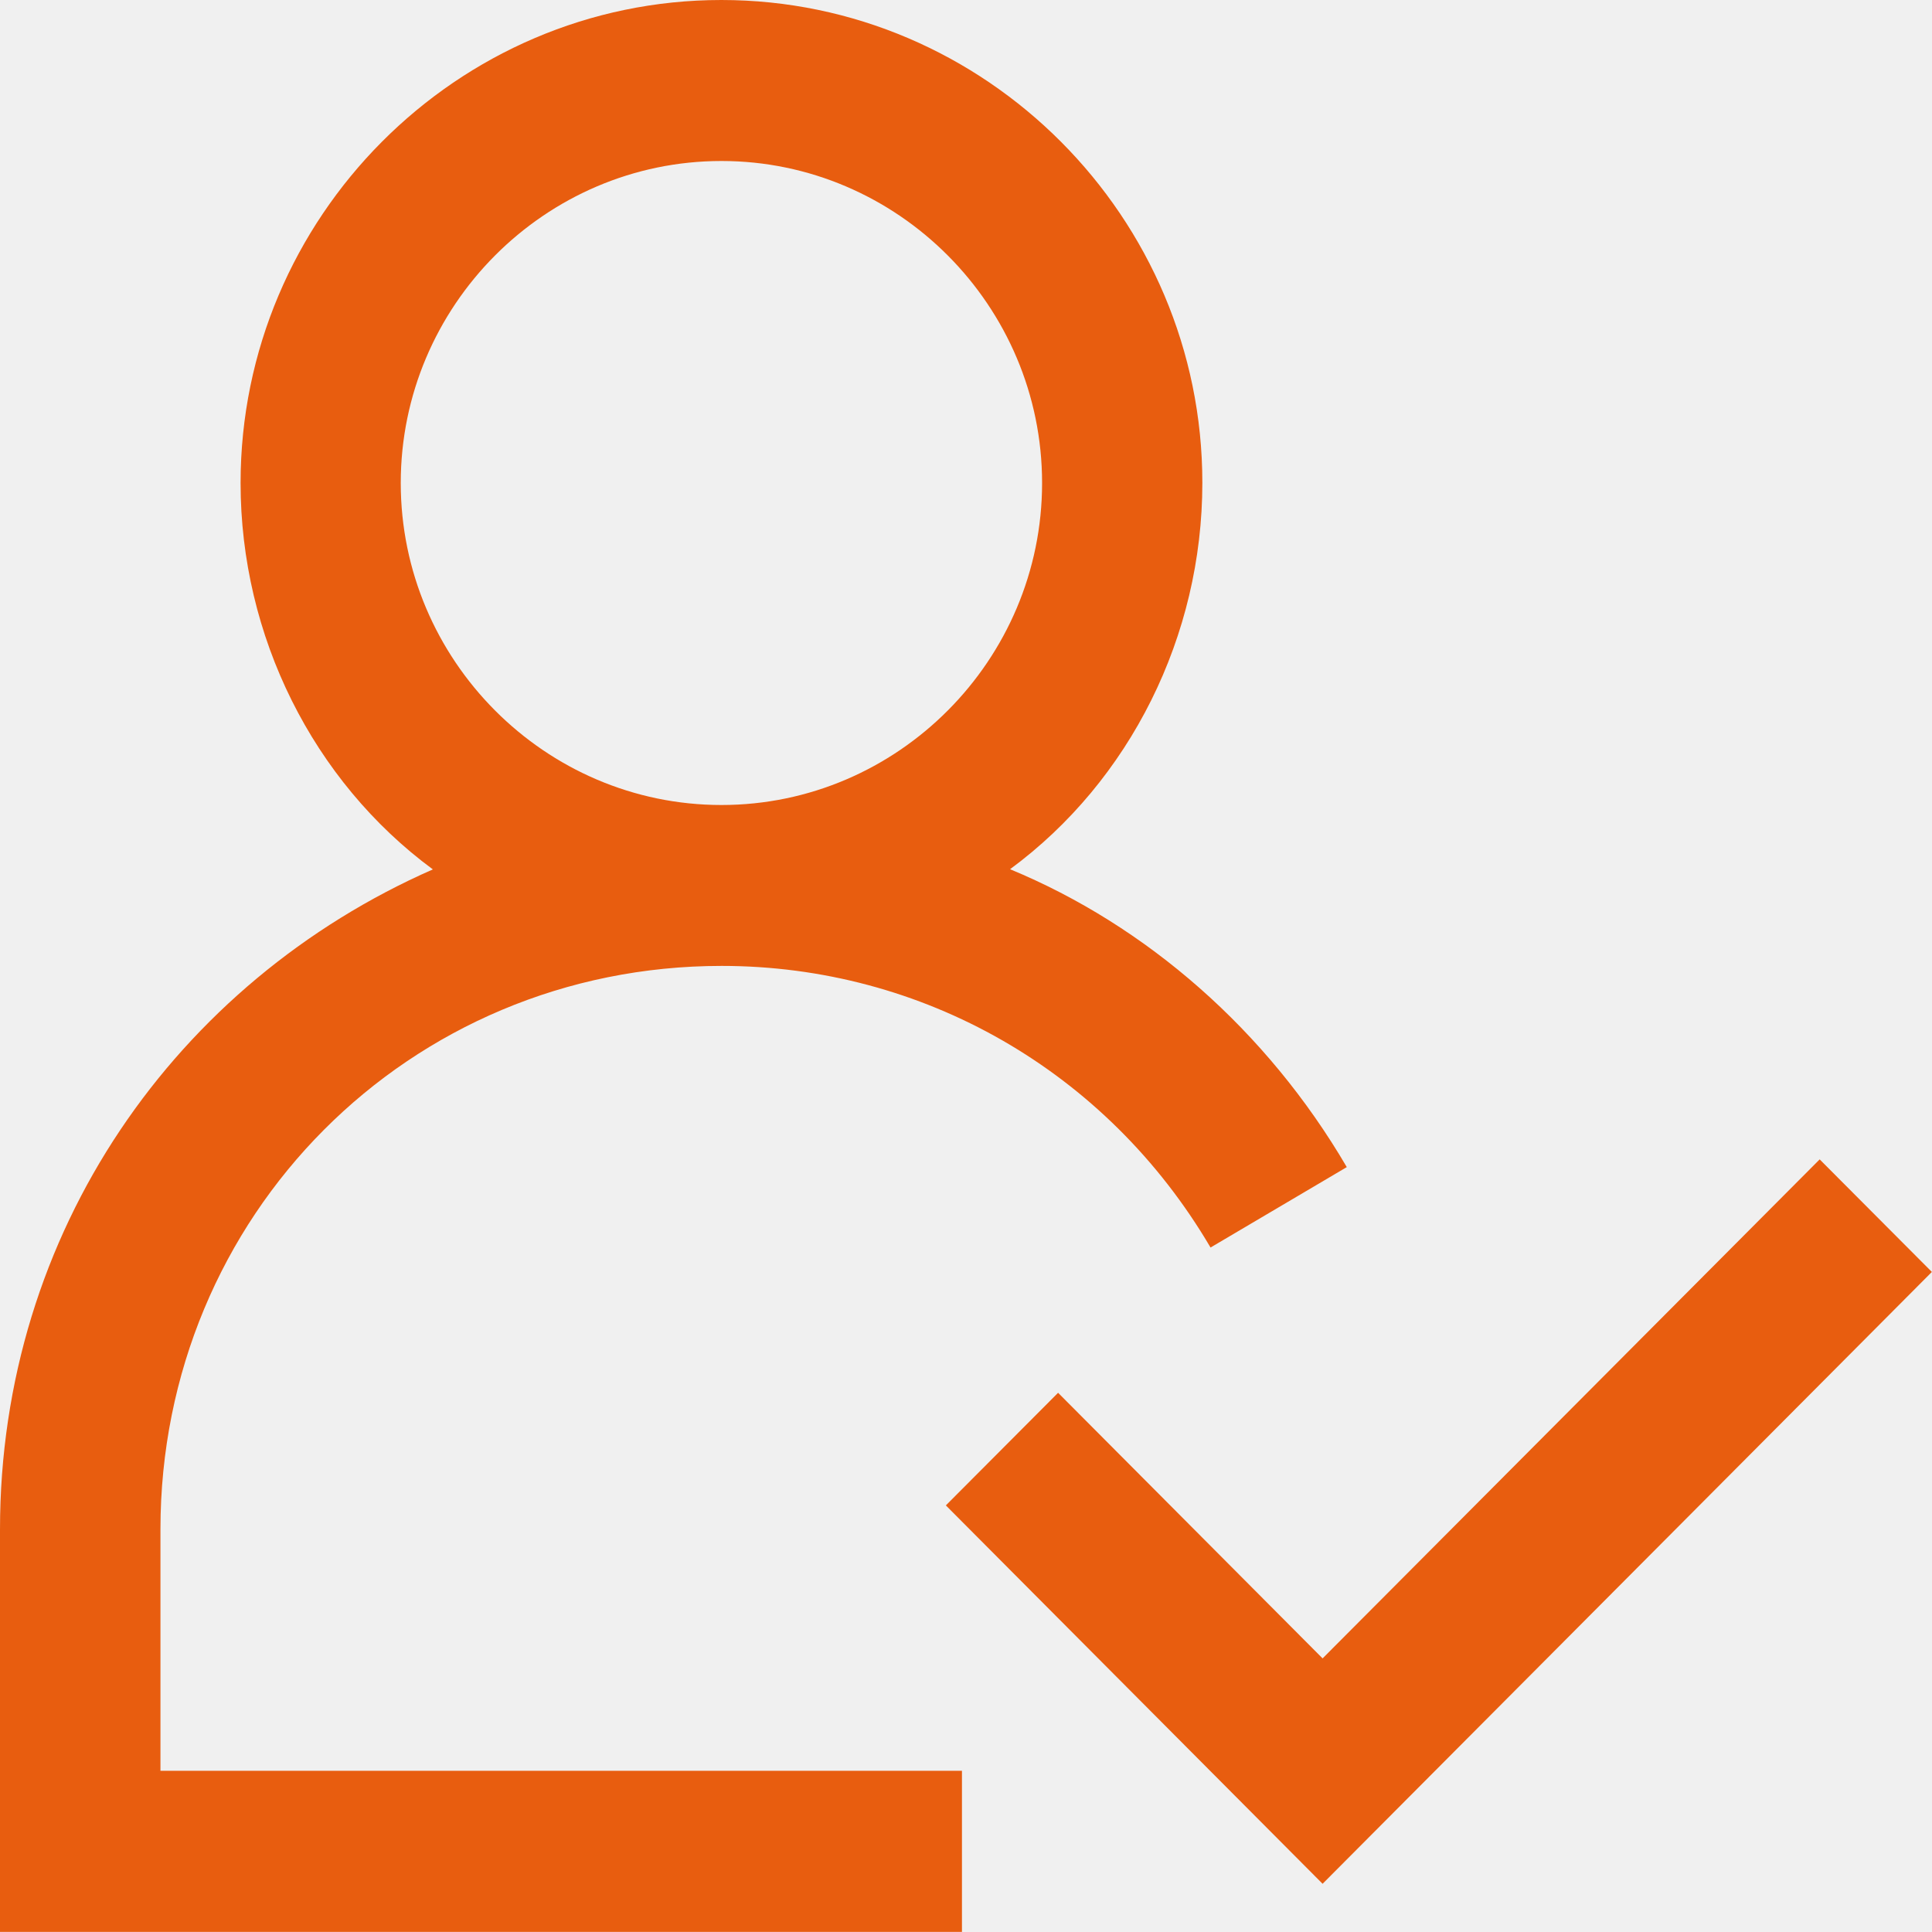
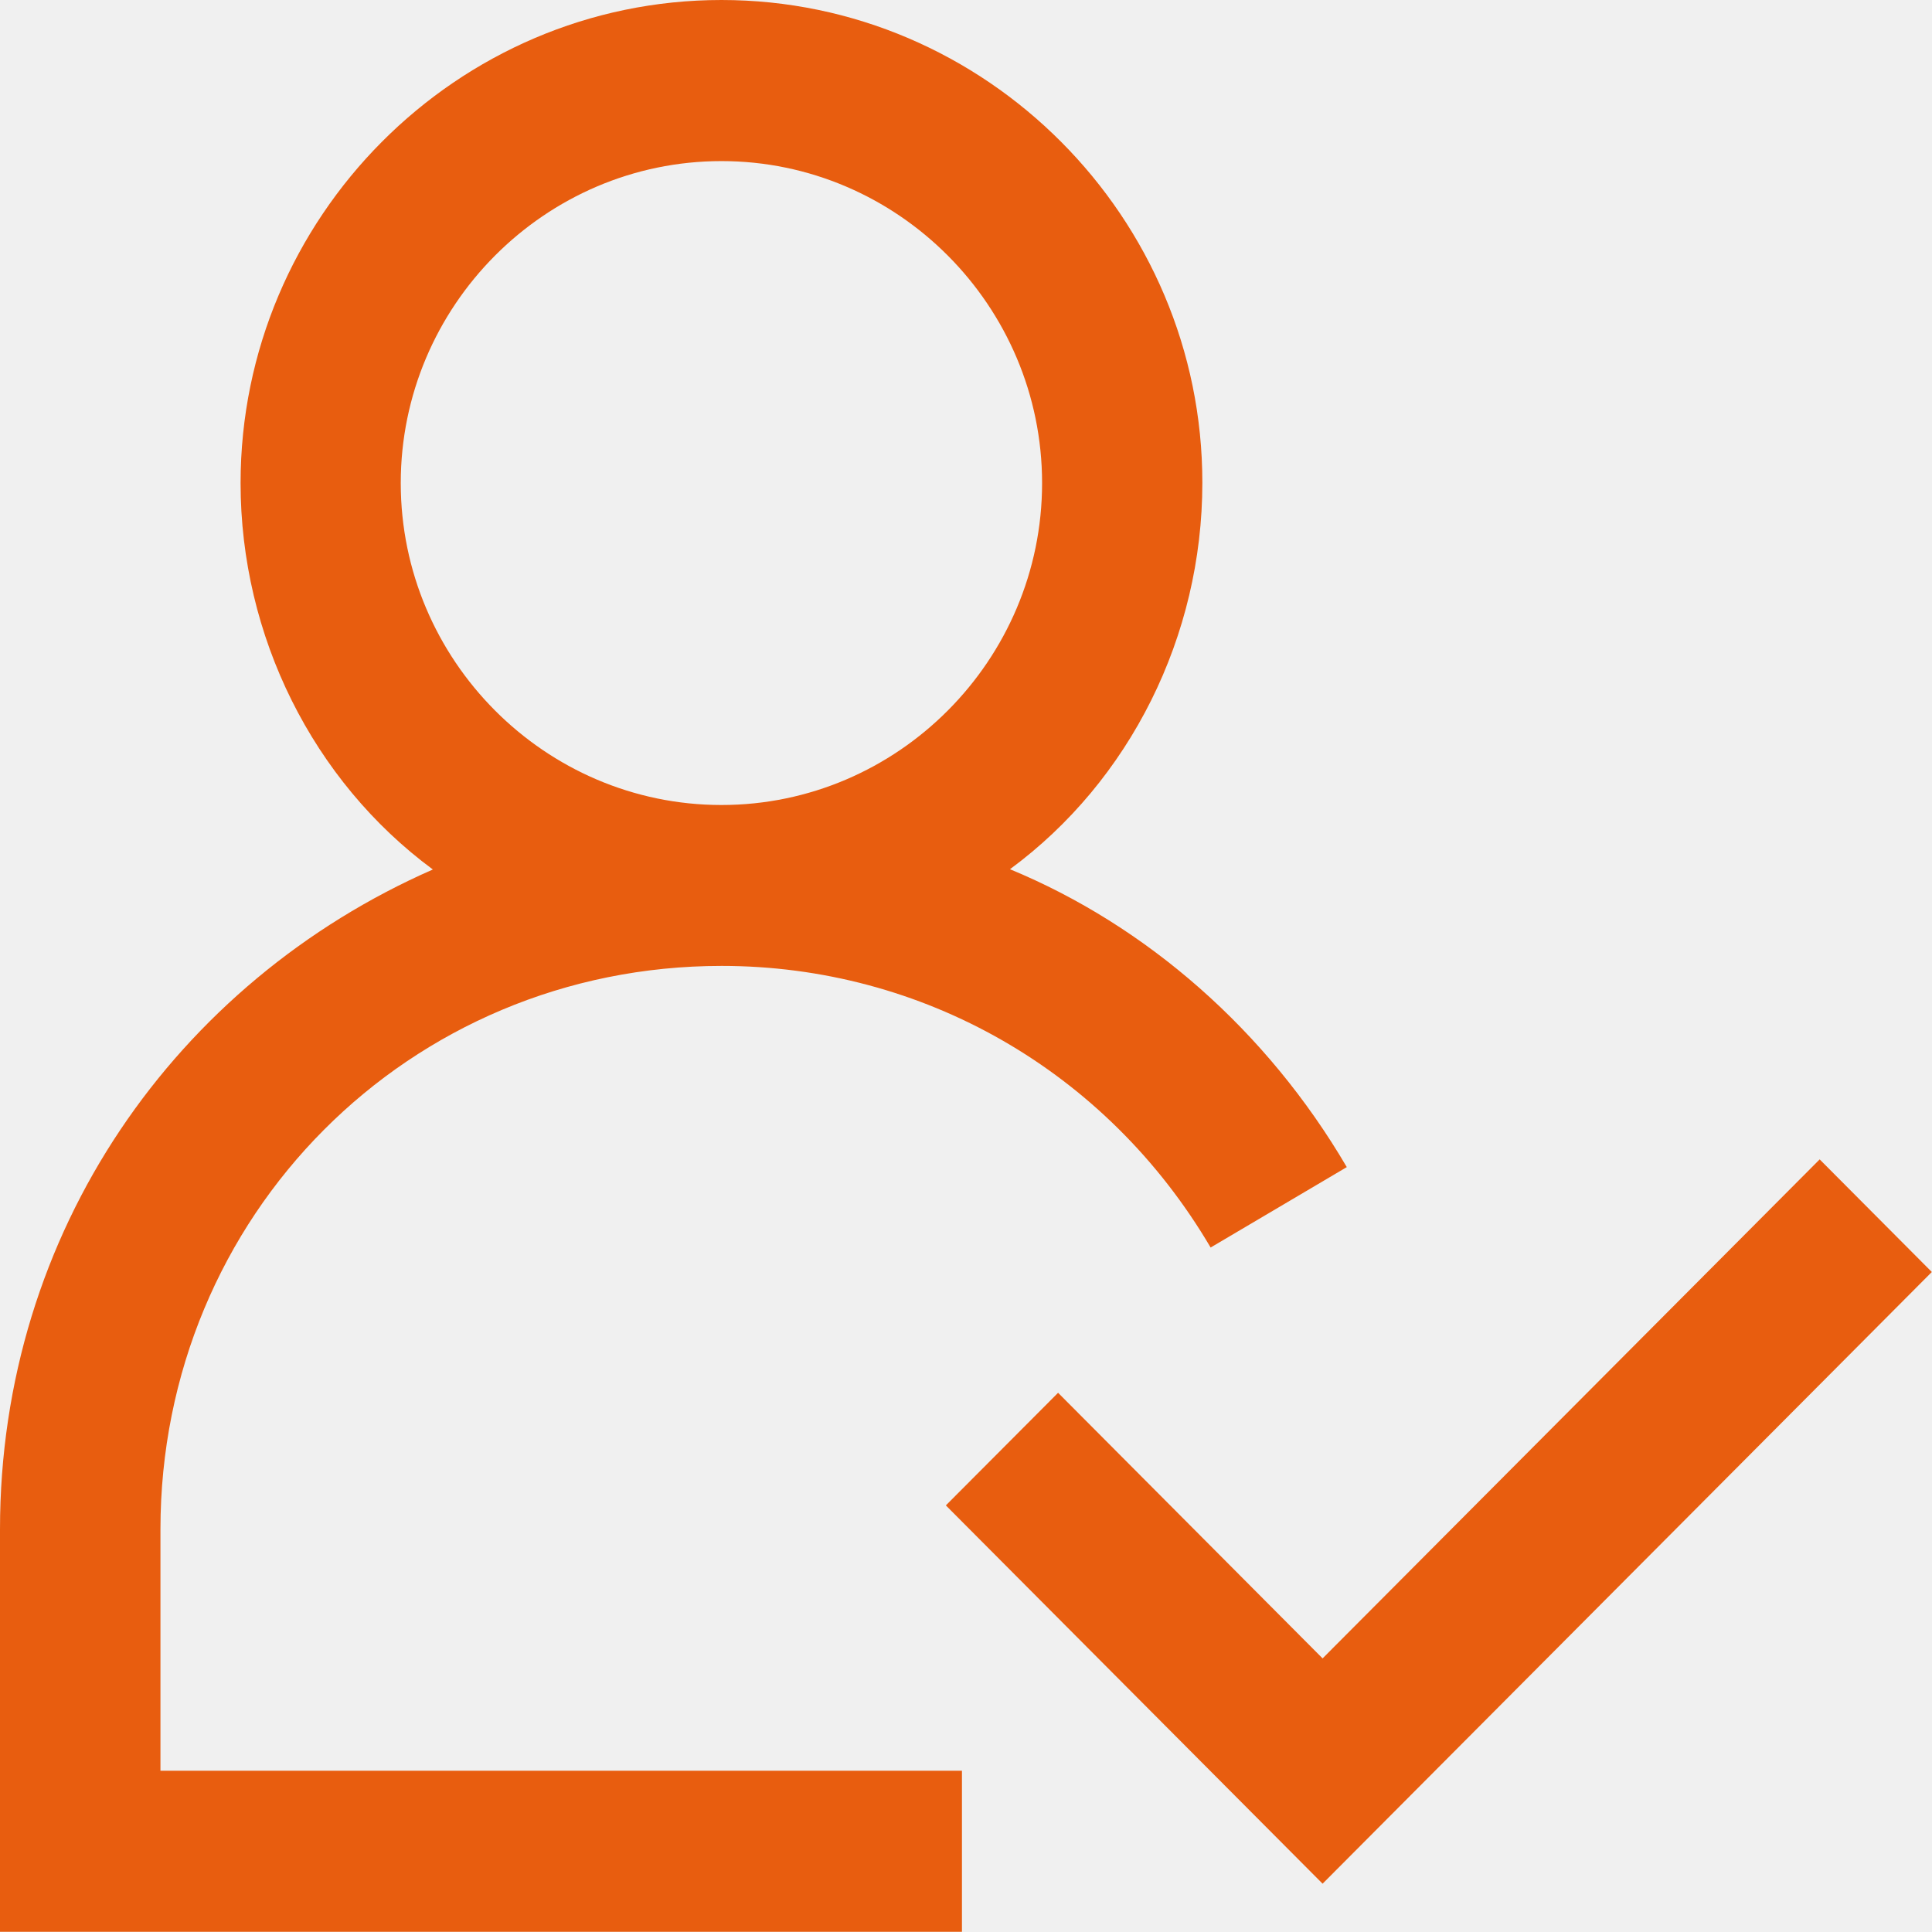
- <svg xmlns="http://www.w3.org/2000/svg" width="21" height="21" fill="none">
-   <g clip-path="url(#clip0_1734_5773)" fill="#E85D0F">
-     <path d="M1.744 16.624c0-3.412 2.702-6.125 6.1-6.125 2.178 0 4.183 1.136 5.314 3.061l1.481-.874c-.87-1.487-2.178-2.625-3.66-3.238 1.306-.962 2.09-2.537 2.09-4.2C13.07 2.363 10.716 0 7.841 0 4.966 0 2.615 2.363 2.615 5.25c0 1.663.785 3.238 2.09 4.2C1.917 10.676 0 13.387 0 16.625v4.374h10.456v-1.751H1.744v-2.625.002zM4.356 5.25c0-1.925 1.568-3.5 3.486-3.5 1.917 0 3.485 1.575 3.485 3.5 0 1.924-1.568 3.5-3.485 3.5-1.918 0-3.486-1.576-3.486-3.5z" />
-     <path d="M20.998 13.826l-6.622 6.65-4.095-4.113 1.22-1.224 2.875 2.887 5.403-5.424 1.22 1.224z" />
+ <svg xmlns="http://www.w3.org/2000/svg" width="21" height="21" viewBox="0 0 21 21" fill="none">
+   <g clip-path="url(#clip0_1734_5773)">
+     <path d="M1.744 16.624C1.744 13.212 4.446 10.499 7.844 10.499C10.022 10.499 12.027 11.635 13.159 13.56L14.639 12.686C13.768 11.199 12.461 10.061 10.978 9.448C12.285 8.486 13.069 6.911 13.069 5.248C13.071 2.363 10.717 0 7.842 0C4.966 0 2.615 2.363 2.615 5.251C2.615 6.913 3.4 8.488 4.705 9.451C1.917 10.675 0 13.386 0 16.624V20.998H10.456V19.247H1.744V16.622V16.624ZM4.356 5.251C4.356 3.326 5.924 1.751 7.842 1.751C9.759 1.751 11.327 3.326 11.327 5.251C11.327 7.175 9.759 8.75 7.842 8.75C5.924 8.75 4.356 7.175 4.356 5.251Z" fill="#E85D0F" />
+     <path d="M20.998 13.826L14.376 20.475L10.281 16.363L11.501 15.139L14.376 18.026L19.779 12.602L20.998 13.826Z" fill="#E85D0F" />
  </g>
  <defs>
    <clipPath id="clip0_1734_5773">
-       <path fill="#fff" d="M0 0h21v21H0z" />
+       <rect width="21" height="21" fill="white" />
    </clipPath>
  </defs>
</svg>
